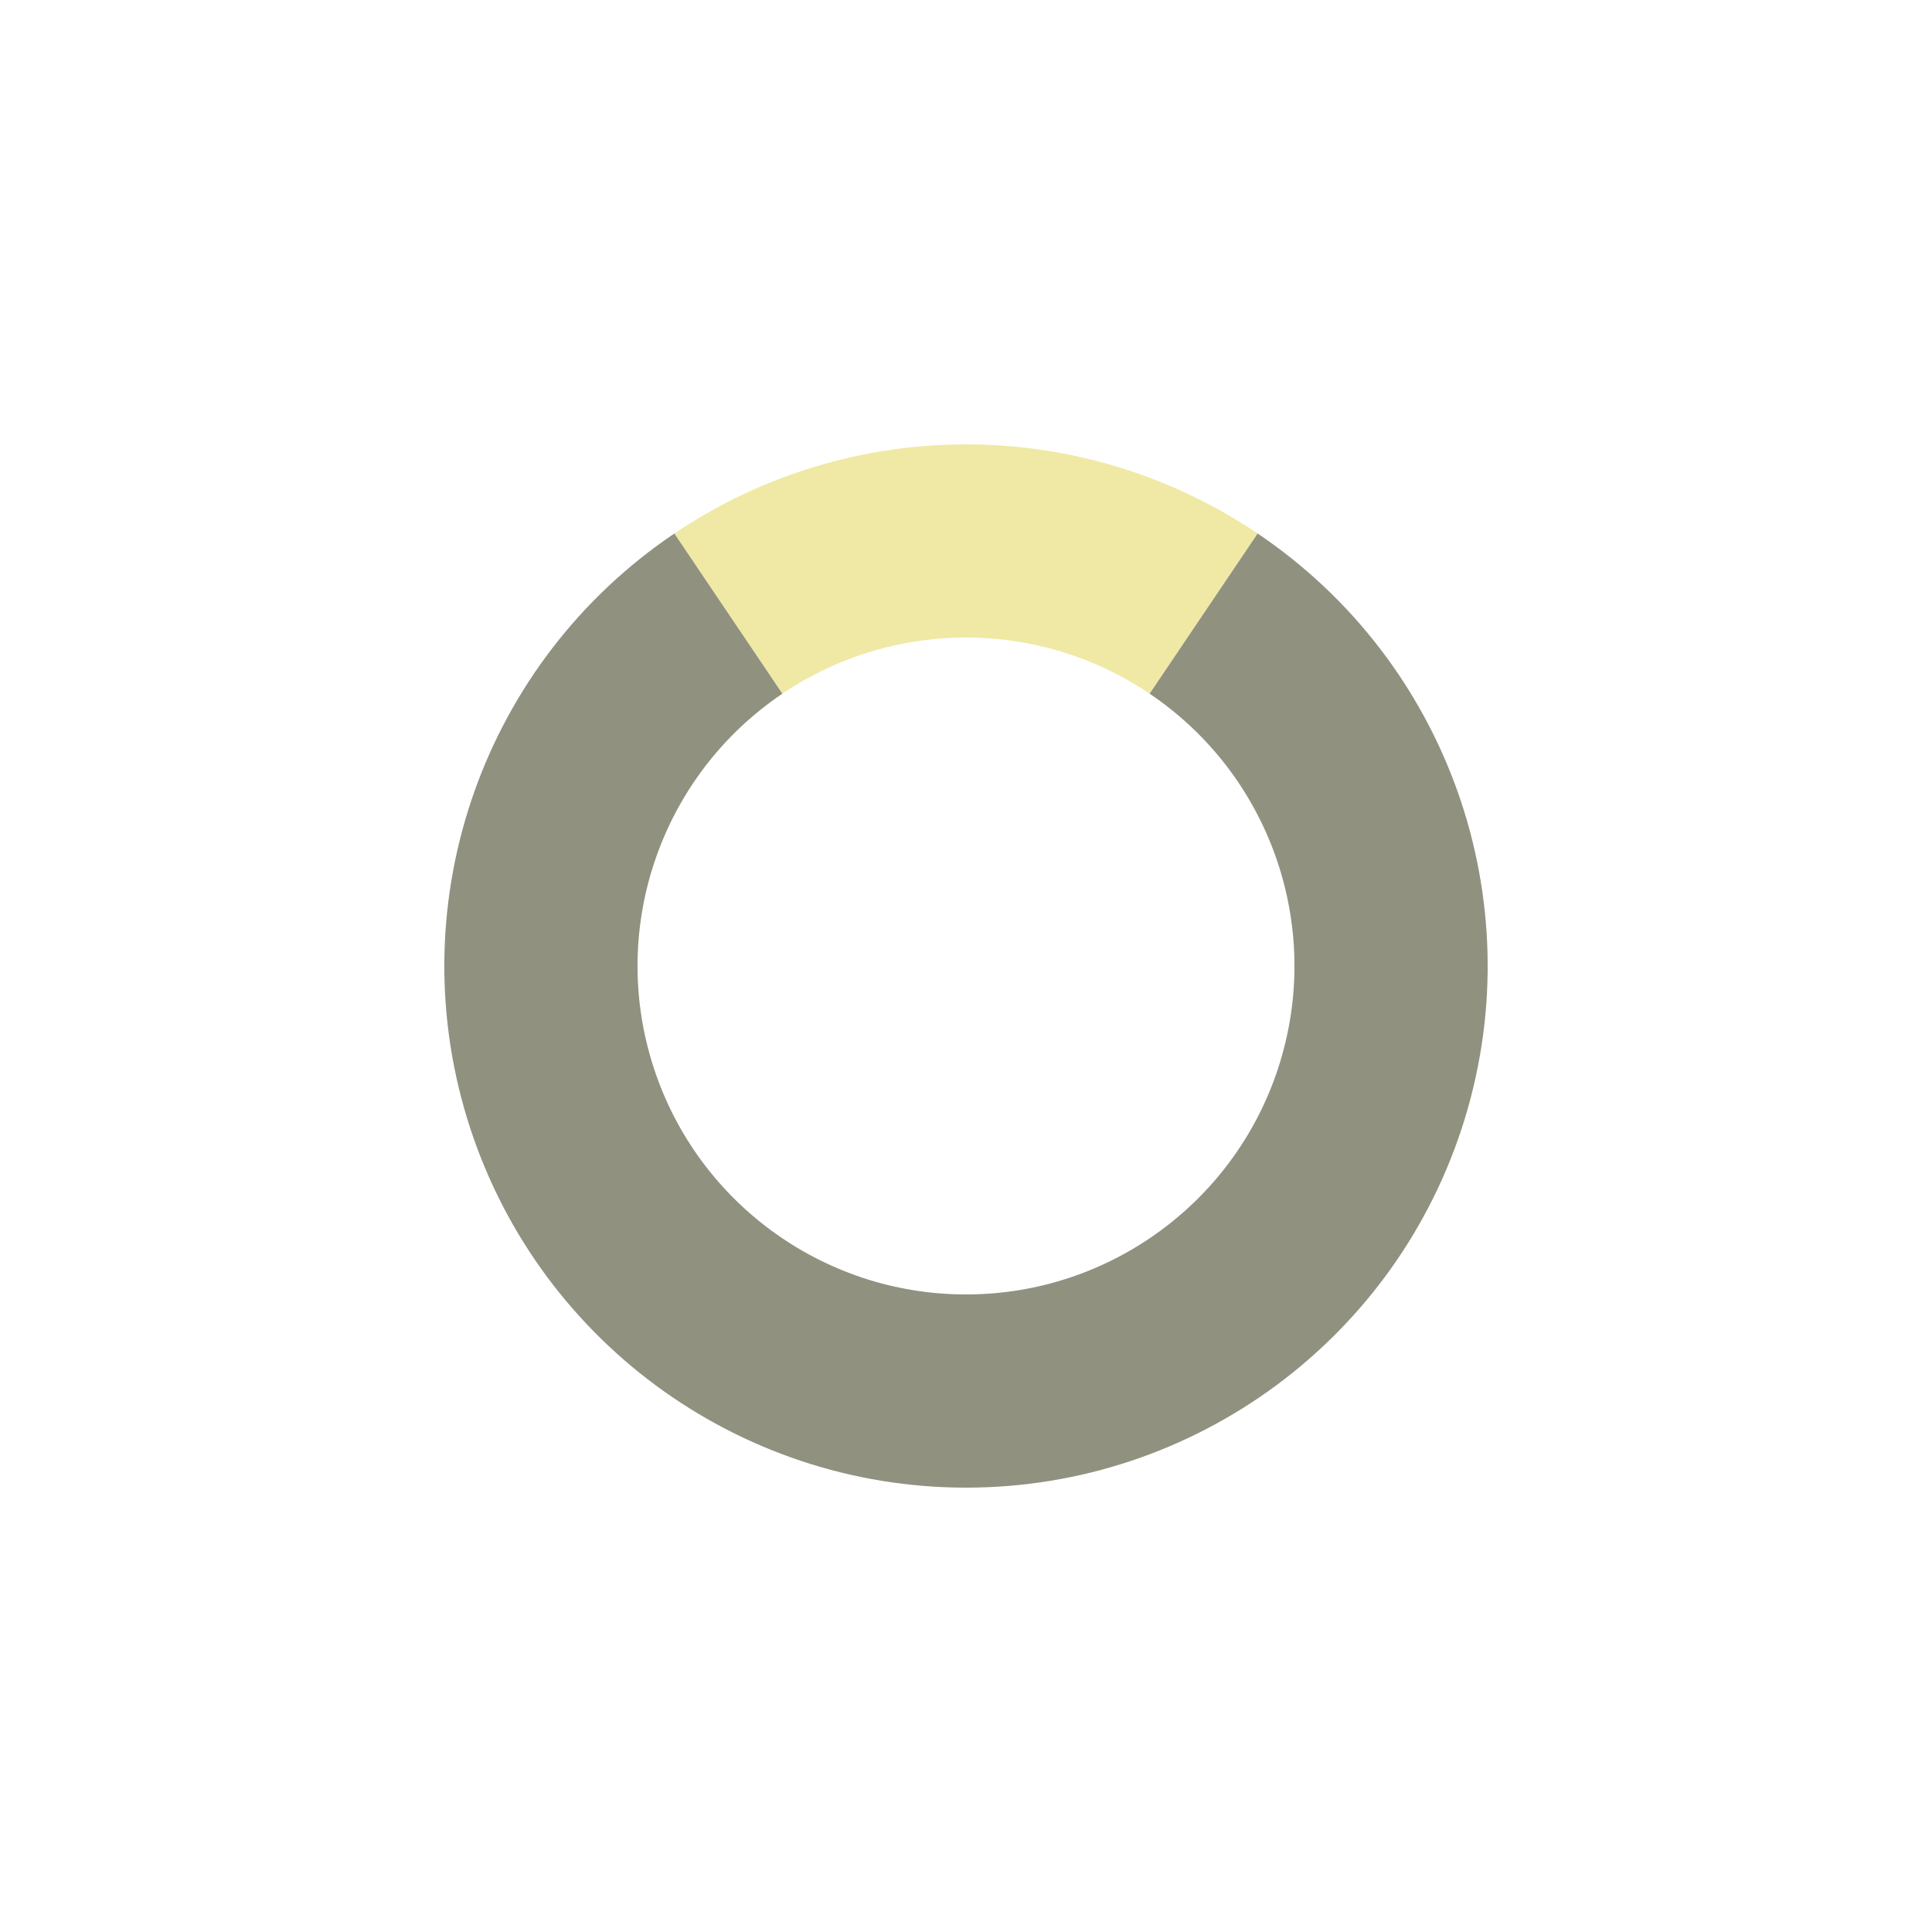
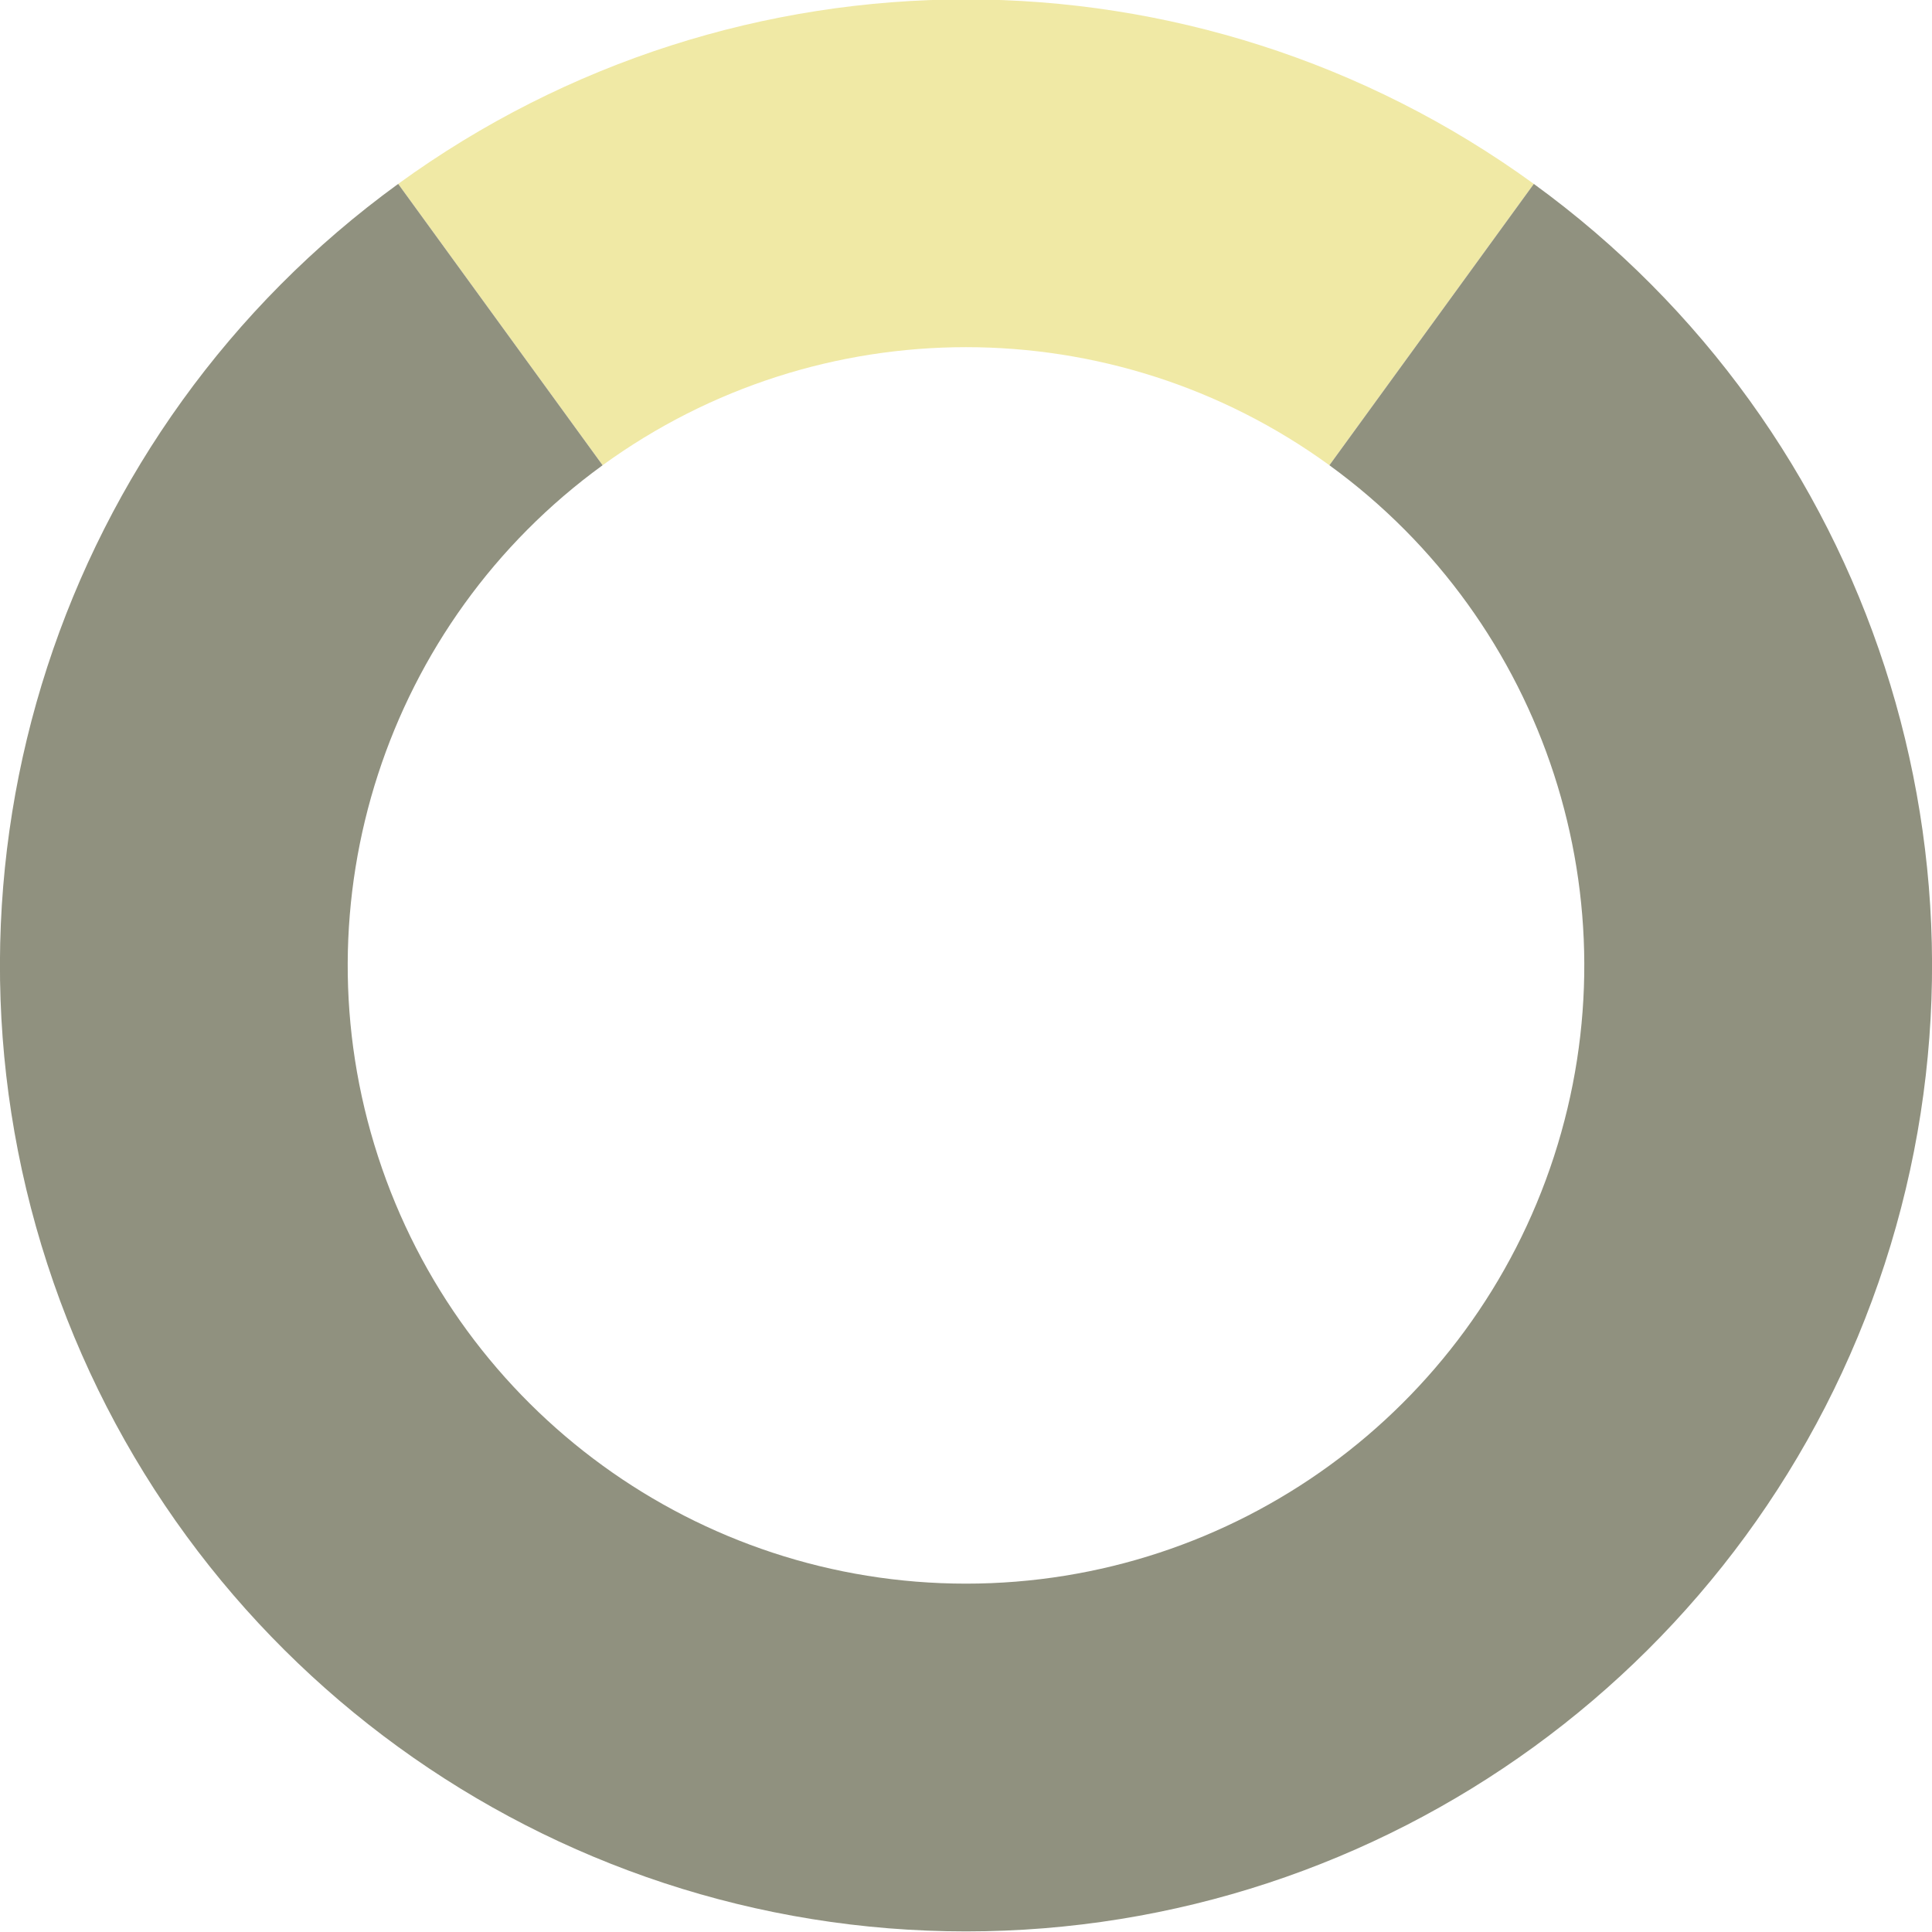
<svg xmlns="http://www.w3.org/2000/svg" width="100" height="100" viewBox="0 0 100 100">
  <defs>
-     <symbol id="loading-icon" viewBox="0 0 100 100">
-       <g id="parts-set" stroke-width="10" fill="none">
-         <path stroke="#f0e9a5" d="M62.3 31.76 A22 22 0 0 0 37.7 31.76" />
-         <path stroke="#90917f" d="M62.3 31.76 A22 22 0 1 1 37.7 31.76" />
+     <symbol id="loading-icon" viewBox="-50 -50 100 100">
+       <g id="parts-set" stroke-width="18" fill="none">
+         <path stroke="#f0e9a5" d="M-24.1 -33.2 A41 41 0 0 1 24.1 -33.2" />
+         <path stroke="#90917f" d="M-24.1 -33.2 A41 41 0 1 0 24.1 -33.2" />
      </g>
-       <animateTransform href="#parts-set" attributeName="transform" type="rotate" dur="1.8s" from="0 50 50" by="360" repeatCount="indefinite" />
+       <animateTransform href="#parts-set" attributeName="transform" type="rotate" dur="1.8s" from="0" to="360" repeatCount="indefinite" />
    </symbol>
  </defs>
  <use href="#loading-icon" />
</svg>
